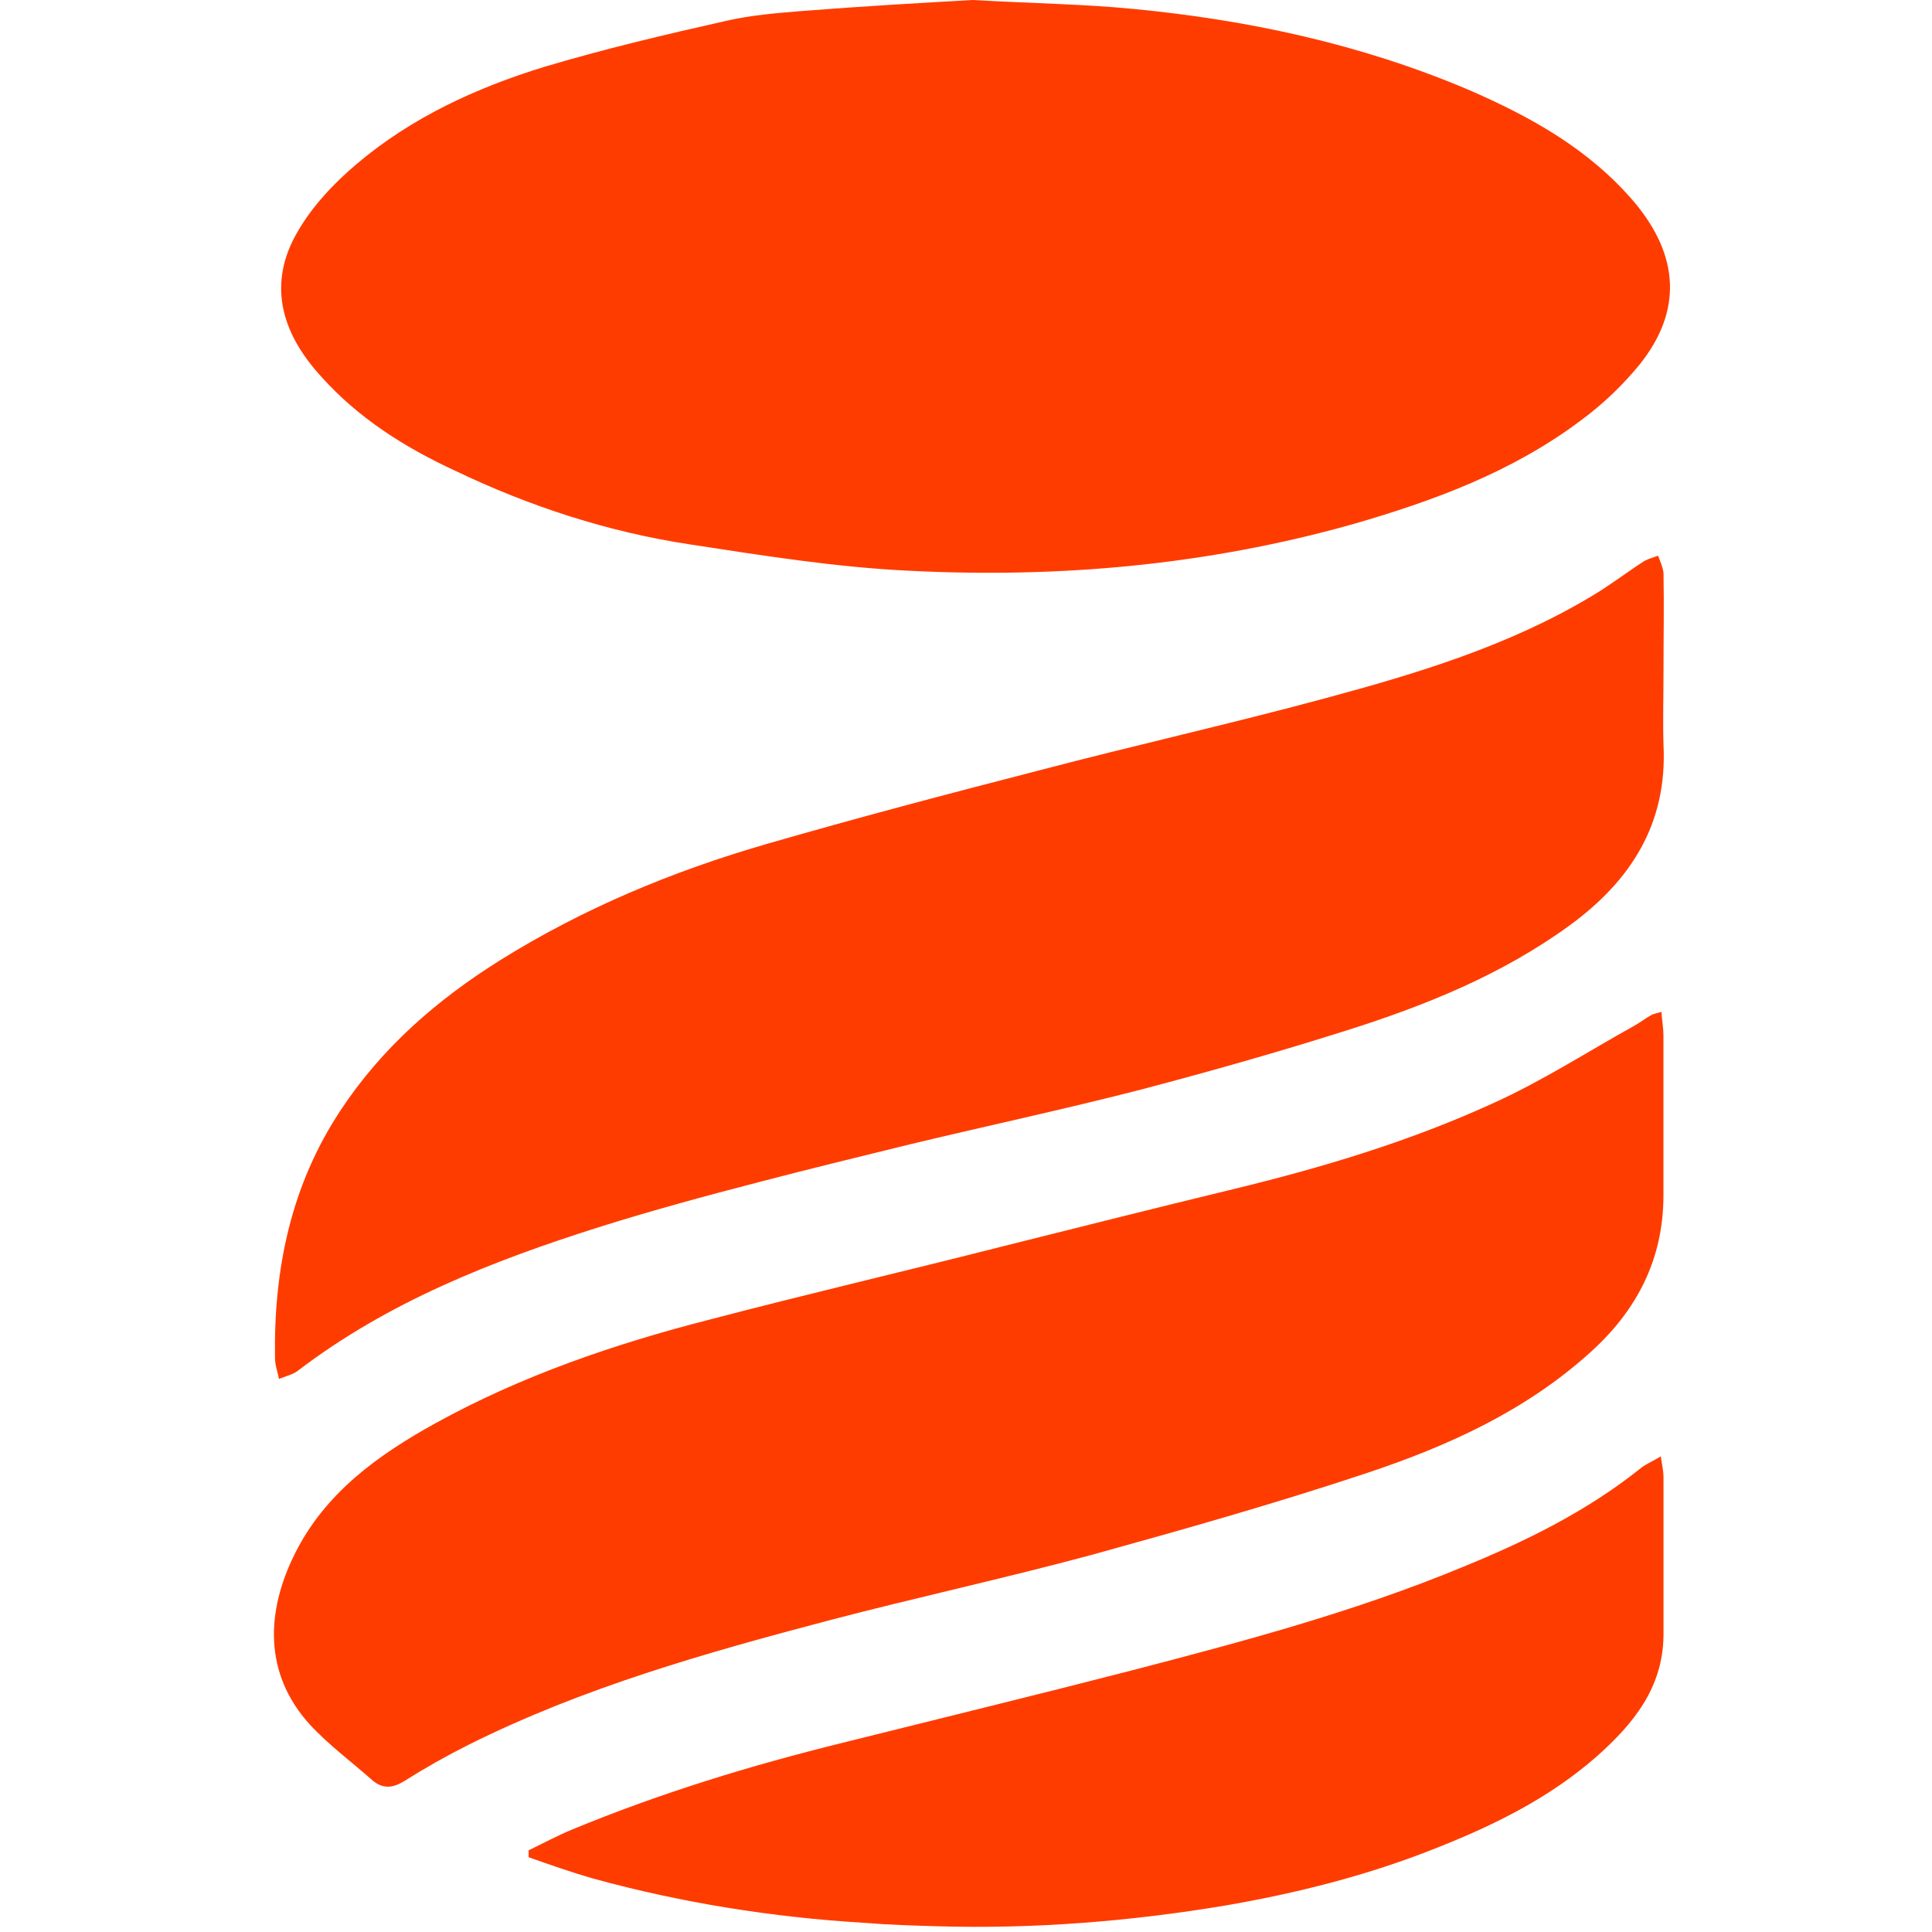
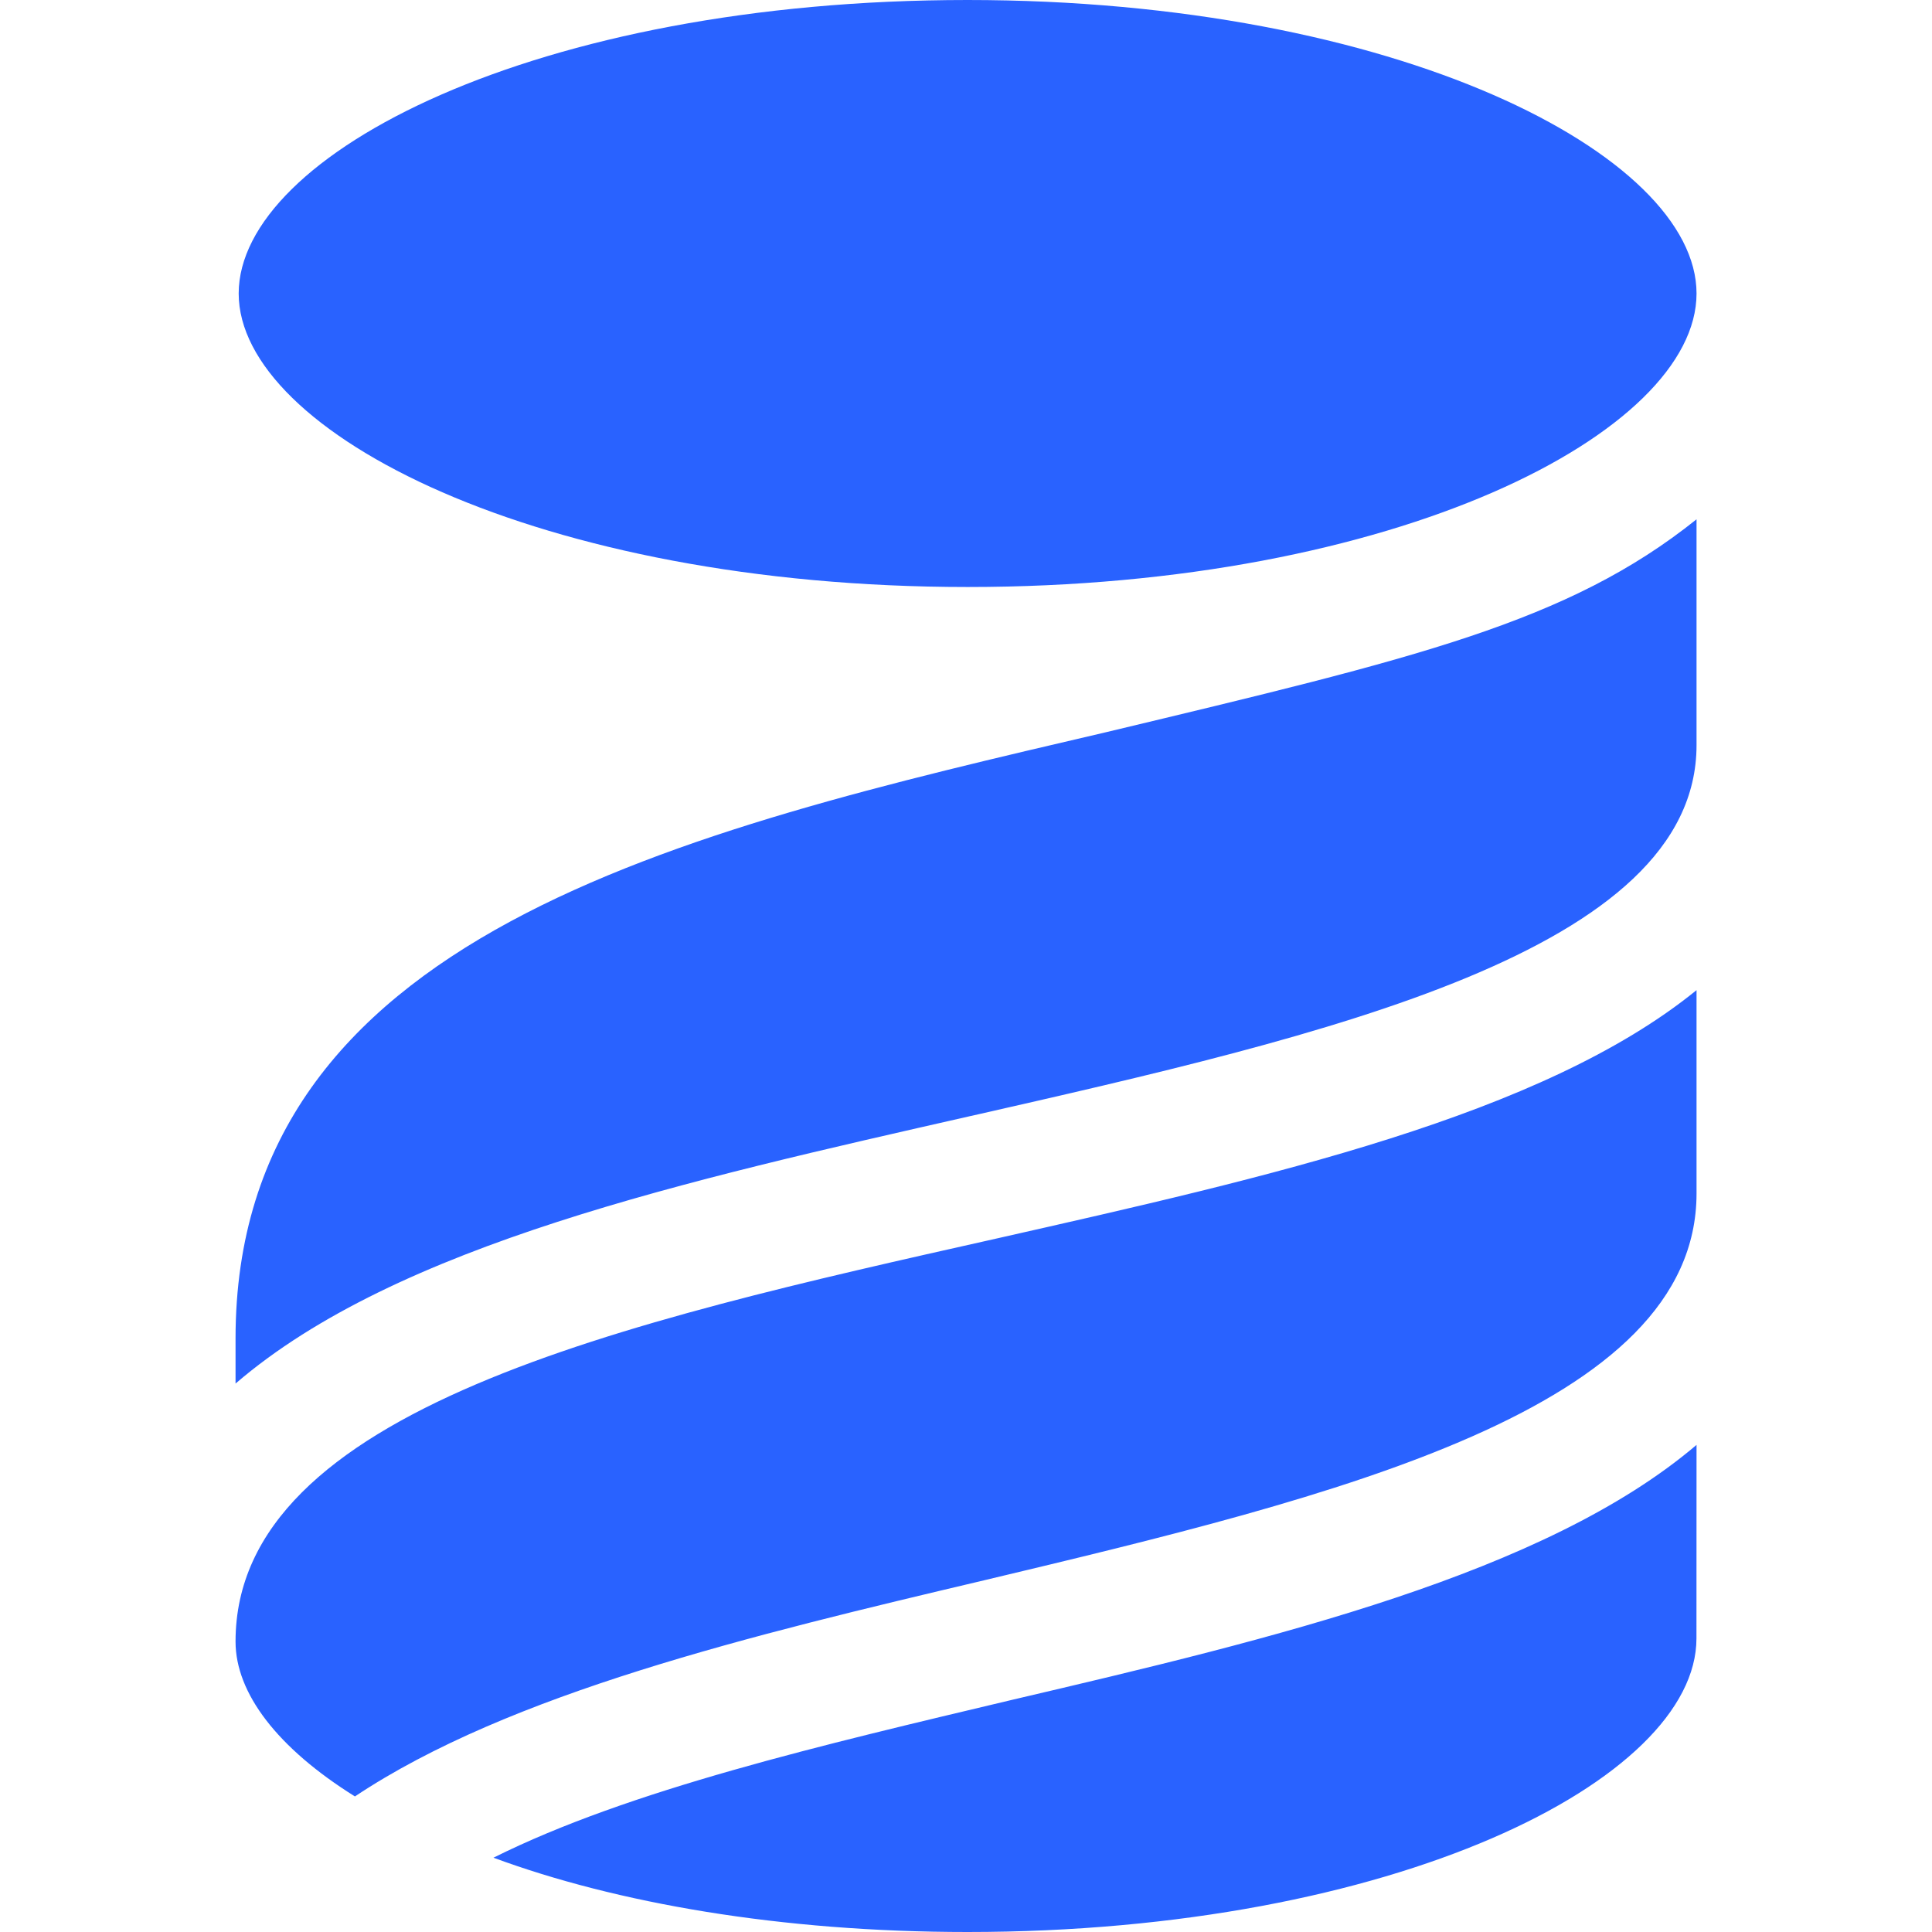
- <svg xmlns="http://www.w3.org/2000/svg" viewBox="0 0 128 128">
-   <path fill="#ff3c00" d="M64.43 0c4.113.23 7.418.273 10.683.594 7.598.73 15.063 2.332 22.172 5.351 4.11 1.782 8 3.93 10.996 7.453 2.992 3.563 3.172 7.223.356 10.743a21.546 21.546 0 0 1-3.887 3.703c-4.563 3.43-9.79 5.351-15.2 6.906-9.609 2.695-19.398 3.566-29.323 3.063-4.872-.231-9.7-1.008-14.48-1.739-5.454-.824-10.642-2.515-15.602-4.89-3.352-1.555-6.391-3.477-8.852-6.22-2.816-3.062-3.484-6.308-1.61-9.554.985-1.738 2.462-3.293 3.981-4.574 3.621-3.063 7.91-5.027 12.383-6.402C40.023 3.246 44.09 2.285 48.16 1.37c1.61-.367 3.305-.504 4.961-.64C57.187.41 61.211.183 64.43 0Zm45.644 67.04c.047.64.133 1.097.133 1.554v10.605c0 4.254-1.785 7.637-4.824 10.38-4.293 3.886-9.434 6.218-14.797 8.003-6.035 2.012-12.16 3.746-18.281 5.438-5.766 1.554-11.668 2.835-17.434 4.347-8.137 2.149-16.226 4.434-23.824 8.227a49.683 49.683 0 0 0-4.293 2.426c-.758.457-1.383.5-2.055-.047-1.387-1.235-2.949-2.38-4.203-3.75-3.039-3.383-2.86-7.453-.98-11.246 2.011-4.07 5.539-6.586 9.34-8.688 5.722-3.156 11.89-5.258 18.148-6.86 6.437-1.69 12.918-3.199 19.398-4.847 5.098-1.277 10.192-2.559 15.29-3.793 5.855-1.418 11.663-3.156 17.163-5.668 3.262-1.465 6.305-3.43 9.43-5.168.403-.23.762-.504 1.164-.73.133-.047.27-.094.625-.184Zm.137-22.497c0 1.598-.047 3.2 0 4.8.266 5.259-2.191 9.009-6.172 11.934-4.512 3.293-9.61 5.348-14.84 6.996-4.469 1.418-8.984 2.696-13.5 3.887-5.136 1.324-10.277 2.422-15.418 3.656-3.355.825-6.75 1.649-10.058 2.516-3.532.914-7.063 1.875-10.551 2.973-7.063 2.238-13.945 4.937-19.934 9.507-.36.278-.851.368-1.254.551-.086-.457-.265-.914-.265-1.418-.09-5.898 1.07-11.43 4.336-16.37 2.77-4.204 6.433-7.36 10.593-9.966 5.497-3.43 11.442-5.898 17.61-7.683 5.992-1.735 12.07-3.336 18.105-4.89 6.258-1.645 12.606-3.063 18.864-4.755 6.12-1.648 12.203-3.476 17.699-6.77 1.164-.683 2.234-1.507 3.351-2.238.317-.23.715-.32 1.075-.457.132.364.312.73.359 1.141.043 2.152 0 4.344 0 6.586Zm-.18 51.941c.09.594.18 1.004.18 1.371v10.516c-.047 3.477-2.012 5.852-4.426 8-3.129 2.746-6.75 4.527-10.55 6.035-4.56 1.832-9.297 3.02-14.079 3.844-6.304 1.05-12.652 1.555-19 1.371-1.652-.047-3.261-.094-4.914-.23-6.082-.364-12.07-1.325-17.926-2.926-1.43-.41-2.863-.914-4.293-1.418v-.457c.942-.457 1.88-.961 2.864-1.371 5.855-2.422 11.843-4.254 17.968-5.762 6.391-1.598 12.782-3.152 19.176-4.8 7.375-1.919 14.75-3.887 21.813-6.813 4.156-1.692 8.18-3.656 11.758-6.492.355-.32.847-.504 1.43-.868Zm0 0" />
+ <svg xmlns="http://www.w3.org/2000/svg" fill="#2962FF" role="img" viewBox="0 0 24 24">
+   <path d="M12.019 0C6.65 0 2.966 1.922 2.965 3.646c0 1.723 3.727 3.646 9.056 3.646 5.328 0 9.054-1.922 9.054-3.646S17.347 0 12.019 0Zm9.056 6.451c-1.602 1.283-3.486 1.723-7.332 2.644-5.329 1.242-10.817 2.524-10.817 7.532v.56c2.003-1.723 5.608-2.523 9.134-3.324h.002c4.407-1.002 9.013-2.044 9.013-4.607zm0 5.849c-1.923 1.563-5.328 2.324-8.694 3.085-4.647 1.042-9.455 2.123-9.455 5.007 0 .642.521 1.323 1.483 1.924 1.924-1.282 4.928-2.003 7.812-2.684 4.367-1.041 8.854-2.123 8.854-4.807zm0 5.649c-1.883 1.602-5.249 2.405-8.494 3.165-2.364.562-4.768 1.122-6.451 1.963C7.653 23.64 9.696 24 12.02 24c5.288 0 9.054-1.885 9.054-3.647z" />
</svg>
